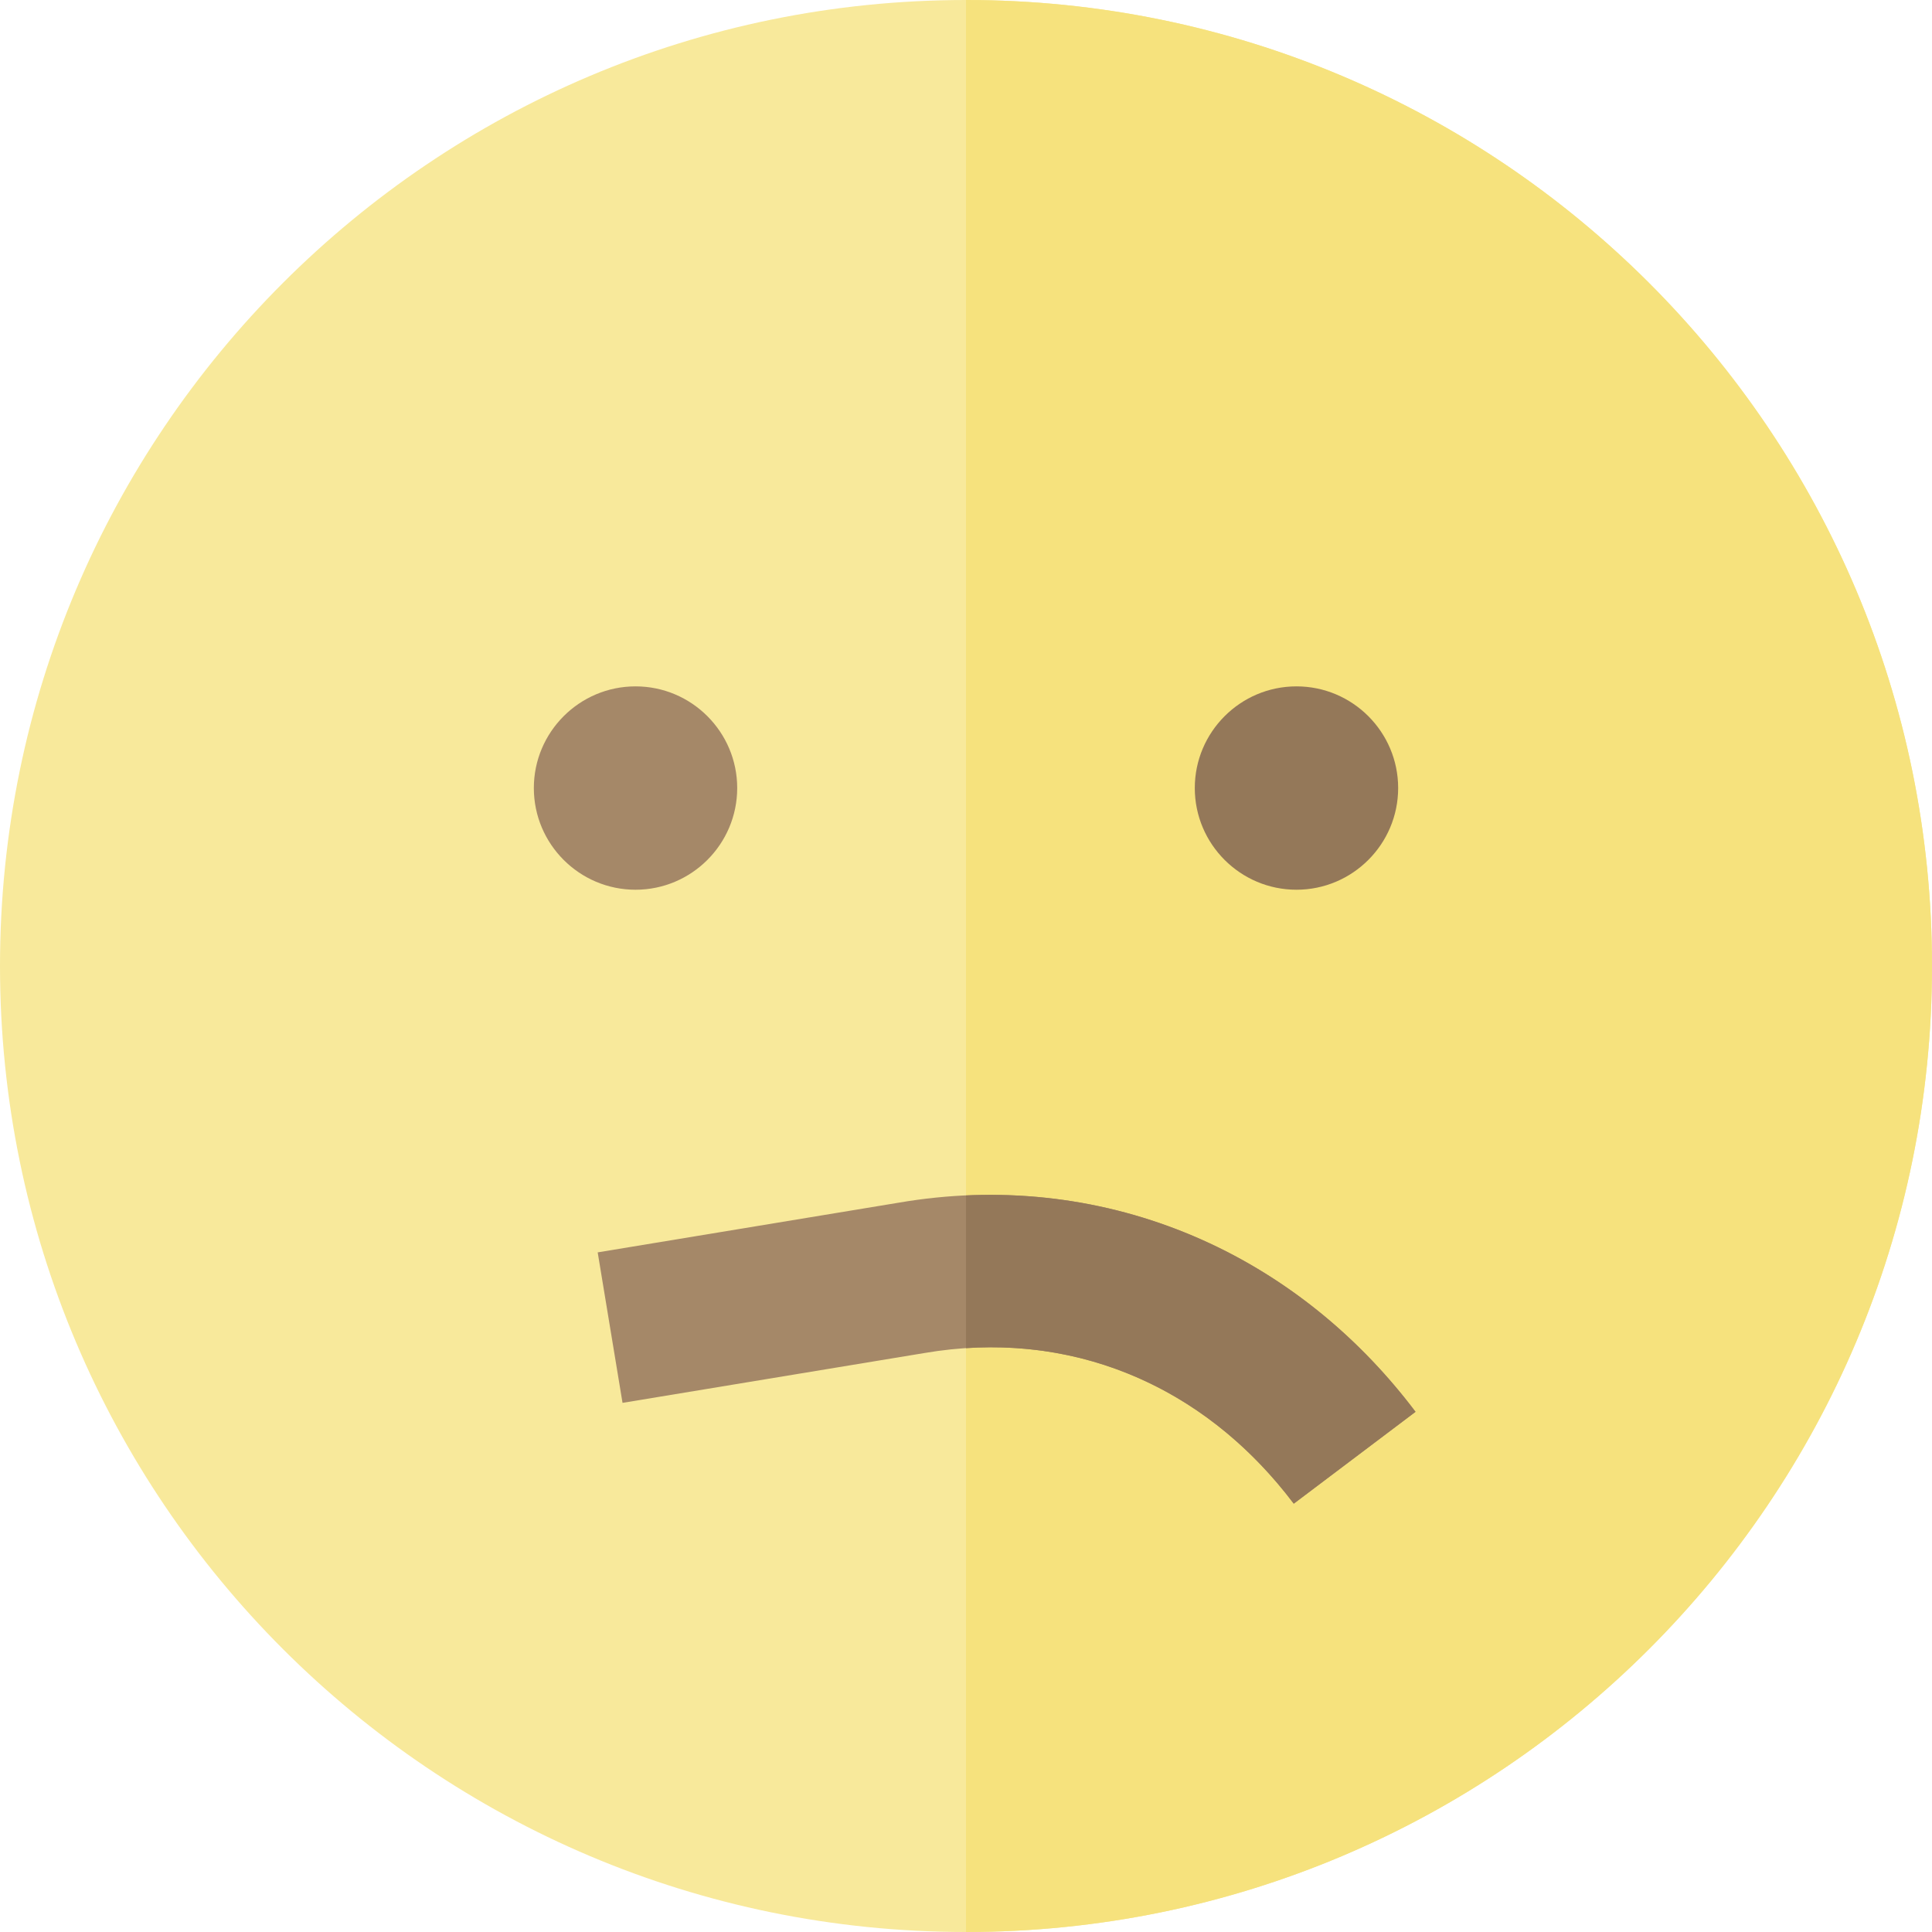
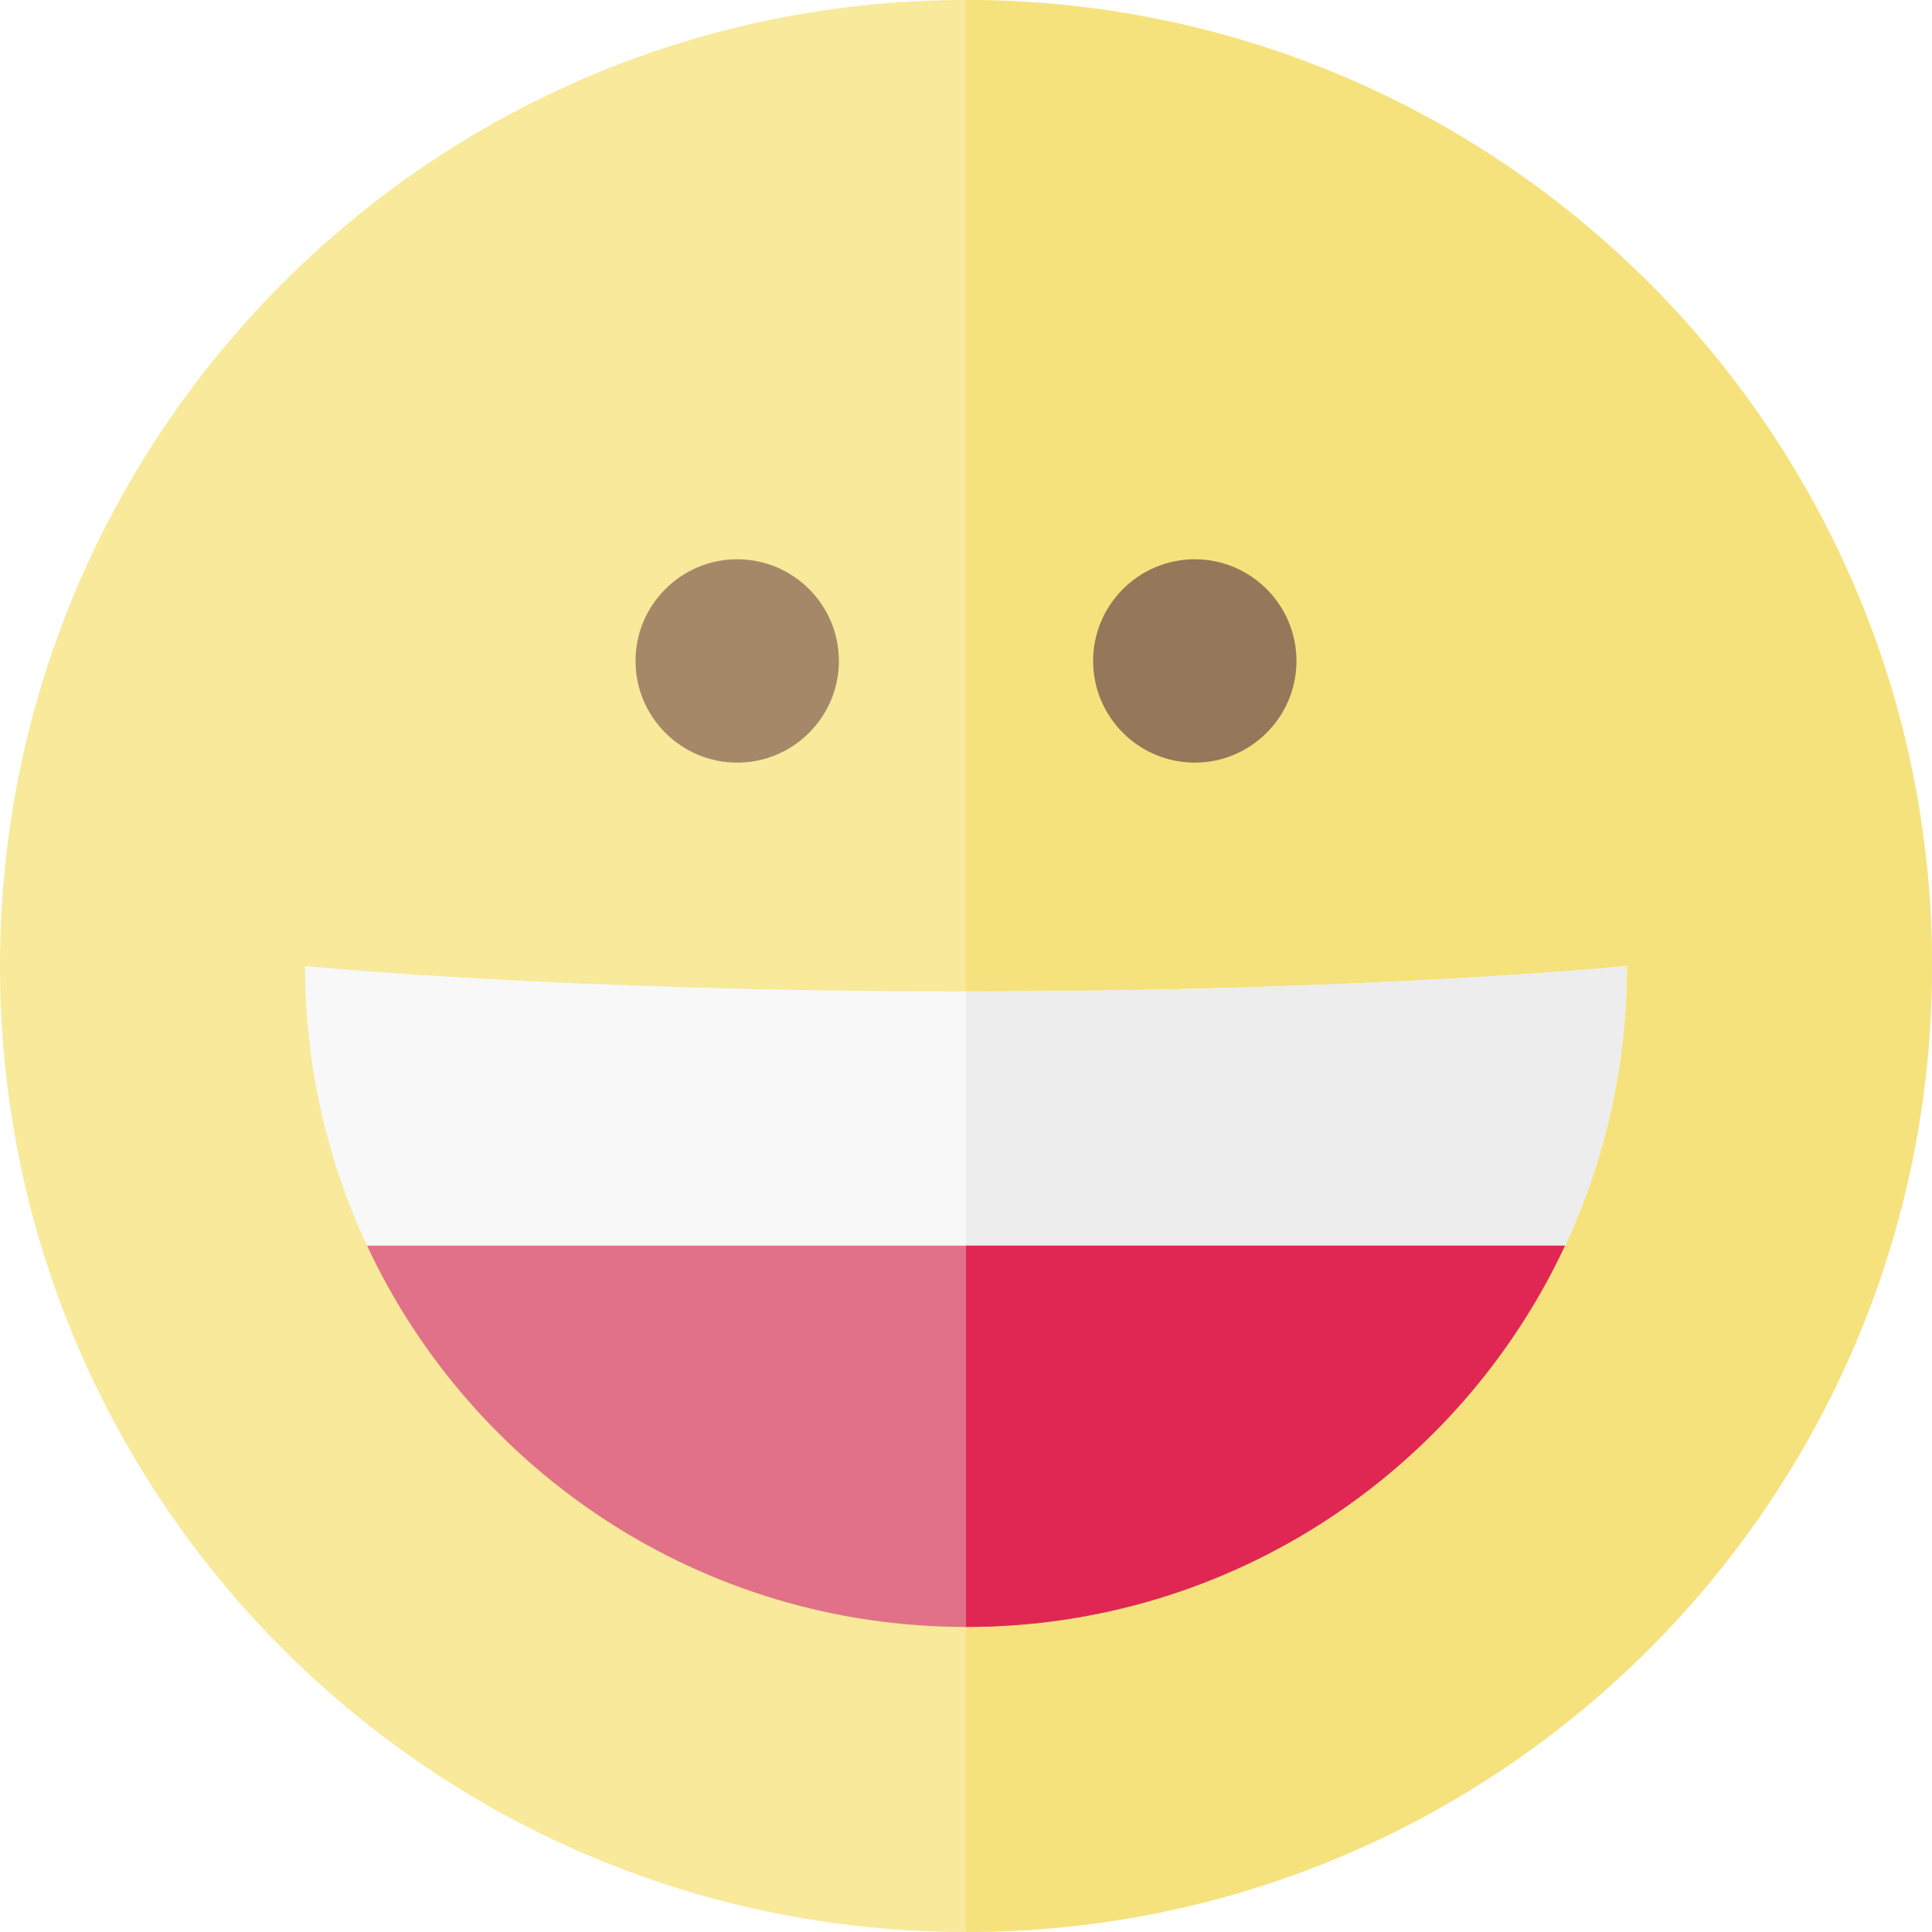
<svg xmlns="http://www.w3.org/2000/svg" version="1.1" id="Layer_1" x="0px" y="0px" viewBox="0 0 512 512" style="enable-background:new 0 0 512 512;" xml:space="preserve">
  <circle style="fill:#F8E99B;" cx="256" cy="256" r="256" />
  <path style="fill:#F6E27D;" d="M256,0v512c141.385,0,256-114.615,256-256S397.385,0,256,0z" />
-   <path style="fill:#A58868;" d="M168.421,235.789c-14.859,0-26.947-12.089-26.947-26.947s12.089-26.947,26.947-26.947  c14.861,0,26.947,12.089,26.947,26.947C195.363,223.704,183.274,235.789,168.421,235.789z" />
-   <path style="fill:#947859;" d="M343.579,235.789c-14.859,0-26.947-12.089-26.947-26.947s12.089-26.947,26.947-26.947  c14.861,0,26.947,12.089,26.947,26.947C370.521,223.704,358.432,235.789,343.579,235.789z" />
-   <path style="fill:#A58868;" d="M342.859,398.487c-24.076-31.916-59.795-46.464-97.99-39.902l-79.892,13.188l-6.583-39.882  l79.766-13.167c52.706-9.041,103.962,11.663,136.971,55.421L342.859,398.487z" />
-   <path style="fill:#947859;" d="M256,316.805v40.463c33.942-2.226,65.14,12.427,86.859,41.219l32.27-24.343  C345.861,335.347,302.248,314.693,256,316.805z" />
+   <path style="fill:#F8F8F9;" d="M431.158,256c0,0-67.368,6.737-175.158,6.737S80.842,256,80.842,256  c0,27.017,6.122,52.603,17.046,75.453h316.223C425.037,308.603,431.158,283.017,431.158,256z" />
+   <path style="fill:#EDEDED;" d="M431.158,256c0,0-67.368,6.737-175.158,6.737v68.716h158.112  C425.037,308.603,431.158,283.017,431.158,256z" />
+   <path style="fill:#E07188;" d="M97.26,330.105c27.913,59.692,88.492,101.053,158.74,101.053s130.827-41.36,158.74-101.053H97.26z" />
+   <path style="fill:#E02753;" d="M256,330.105v101.053c70.249,0,130.827-41.36,158.74-101.053H256z" />
+   <path style="fill:#A58868;" d="M195.368,202.105c-14.859,0-26.947-12.089-26.947-26.947s12.089-26.947,26.947-26.947  c14.861,0,26.947,12.089,26.947,26.947C222.31,190.019,210.222,202.105,195.368,202.105z" />
+   <path style="fill:#947859;" d="M316.632,202.105c-14.859,0-26.947-12.089-26.947-26.947s12.089-26.947,26.947-26.947  c14.86,0,26.947,12.089,26.947,26.947C343.574,190.019,331.485,202.105,316.632,202.105z" />
  <g>
</g>
  <g>
</g>
  <g>
</g>
  <g>
</g>
  <g>
</g>
  <g>
</g>
  <g>
</g>
  <g>
</g>
  <g>
</g>
  <g>
</g>
  <g>
</g>
  <g>
</g>
  <g>
</g>
  <g>
</g>
  <g>
</g>
</svg>
